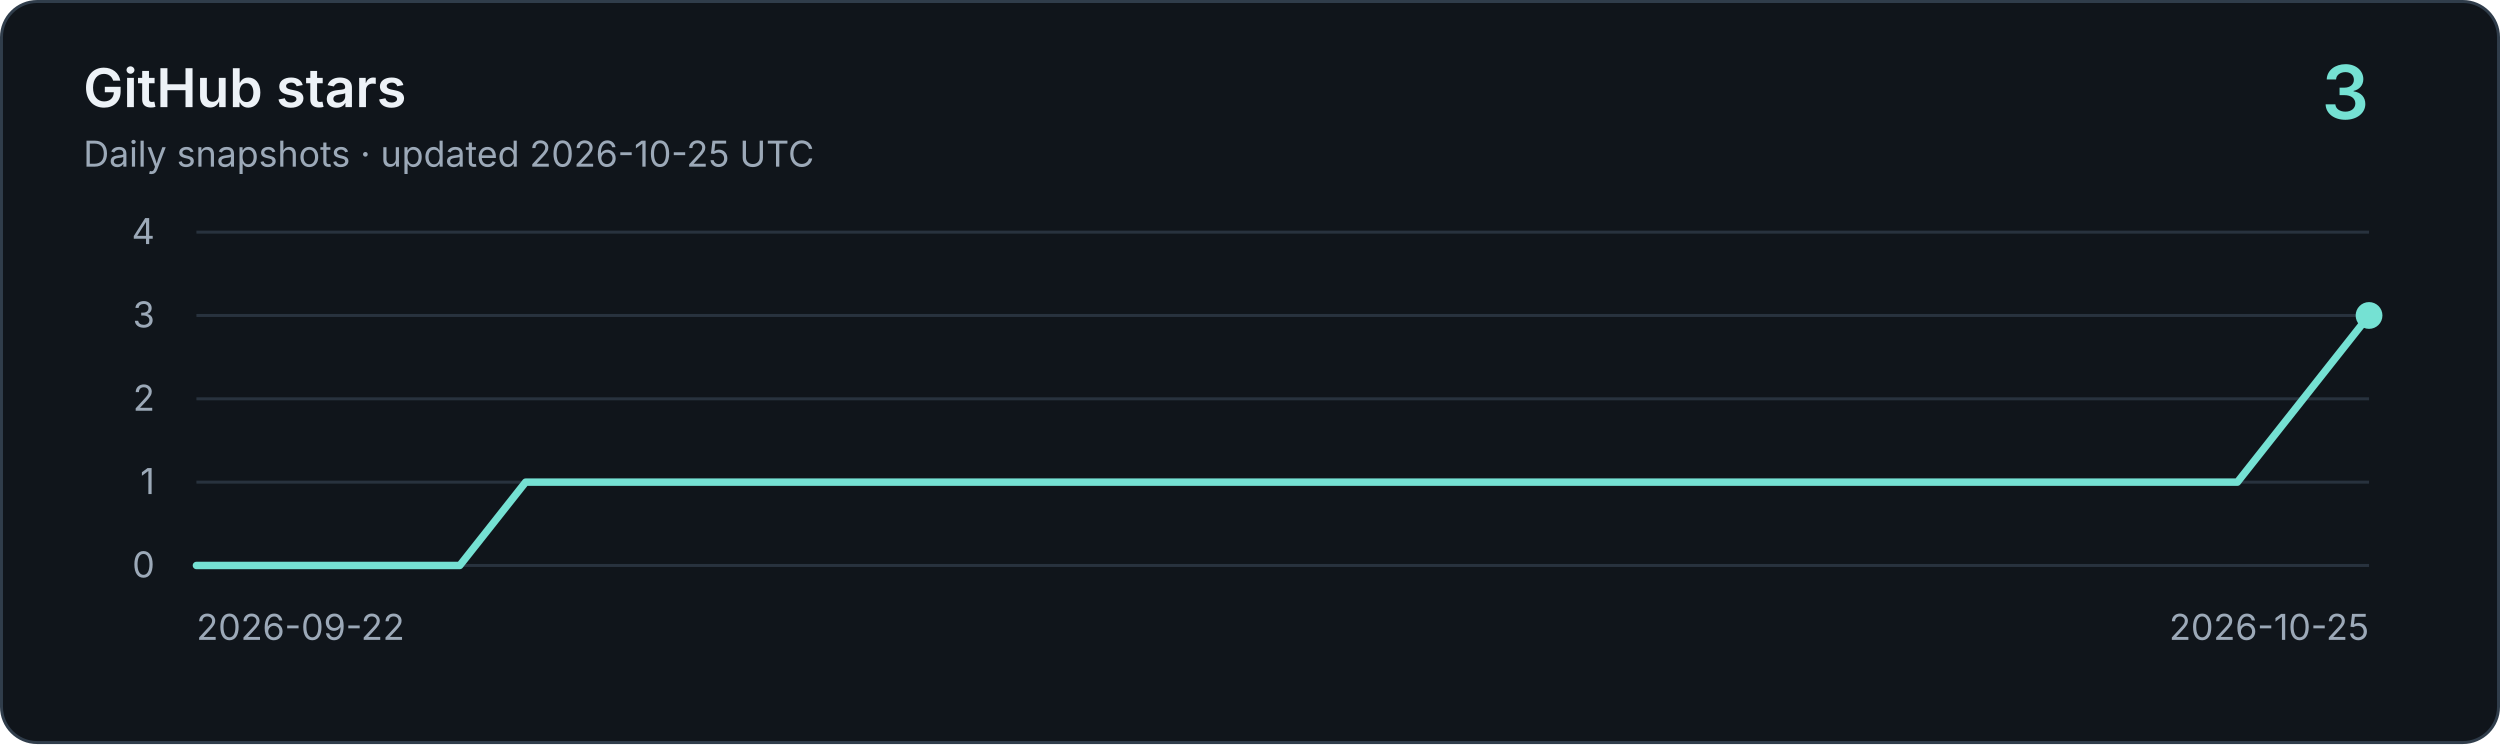
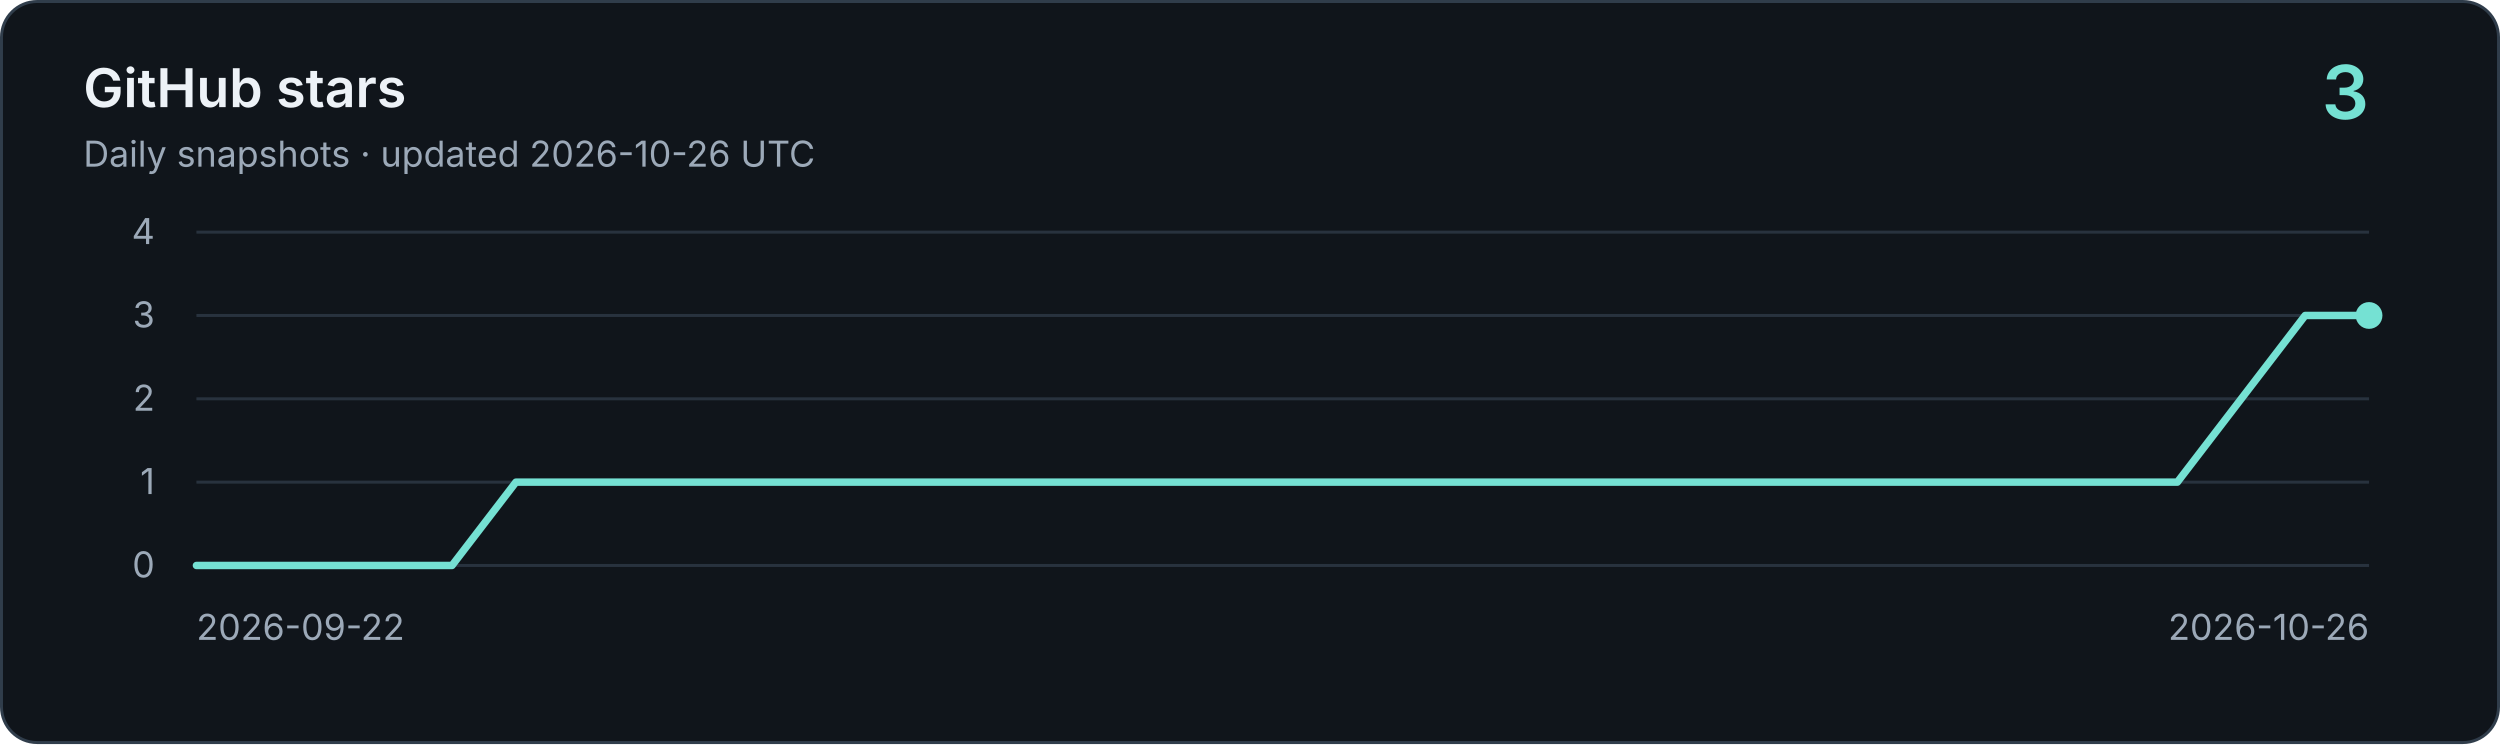
<svg xmlns="http://www.w3.org/2000/svg" width="840" height="250" viewBox="0 0 840 250" role="img" aria-labelledby="title description">
  <rect x="0.5" y="0.5" width="839" height="249" rx="12" fill="#10151b" stroke="#303d4b" />
  <g font-family="-apple-system,BlinkMacSystemFont,Segoe UI,sans-serif">
    <text x="28" y="36" fill="#edf2f7" font-size="18" font-weight="600">GitHub stars</text>
-     <text x="28" y="56" fill="#9ca9b8" font-size="12">Daily snapshots · updated 2026-10-25 UTC</text>
+     <text x="28" y="56" fill="#9ca9b8" font-size="12">Daily snapshots · updated 2026-10-26 UTC</text>
    <text x="796" y="40" text-anchor="end" fill="#75e1d3" font-size="25" font-weight="600">3</text>
    <path d="M66 190H796" stroke="#28323e" />
    <text x="52" y="194" text-anchor="end" fill="#9ca9b8" font-size="12">0</text>
    <path d="M66 162H796" stroke="#28323e" />
    <text x="52" y="166" text-anchor="end" fill="#9ca9b8" font-size="12">1</text>
    <path d="M66 134H796" stroke="#28323e" />
    <text x="52" y="138" text-anchor="end" fill="#9ca9b8" font-size="12">2</text>
    <path d="M66 106H796" stroke="#28323e" />
    <text x="52" y="110" text-anchor="end" fill="#9ca9b8" font-size="12">3</text>
    <path d="M66 78H796" stroke="#28323e" />
    <text x="52" y="82" text-anchor="end" fill="#9ca9b8" font-size="12">4</text>
-     <polyline points="66.00,190.00 88.12,190.00 110.24,190.00 132.36,190.00 154.48,190.00 176.61,162.00 198.73,162.00 220.85,162.00 242.97,162.00 265.09,162.00 287.21,162.00 309.33,162.00 331.45,162.00 353.58,162.00 375.70,162.00 397.82,162.00 419.94,162.00 442.06,162.00 464.18,162.00 486.30,162.00 508.42,162.00 530.55,162.00 552.67,162.00 574.79,162.00 596.91,162.00 619.03,162.00 641.15,162.00 663.27,162.00 685.39,162.00 707.52,162.00 729.64,162.00 751.76,162.00 773.88,134.00 796.00,106.00" fill="none" stroke="#75e1d3" stroke-width="2.5" stroke-linecap="round" stroke-linejoin="round" />
+     <polyline points="66.00,190.00 87.47,190.00 108.94,190.00 130.41,190.00 151.88,190.00 173.35,162.00 194.82,162.00 216.29,162.00 237.76,162.00 259.24,162.00 280.71,162.00 302.18,162.00 323.65,162.00 345.12,162.00 366.59,162.00 388.06,162.00 409.53,162.00 431.00,162.00 452.47,162.00 473.94,162.00 495.41,162.00 516.88,162.00 538.35,162.00 559.82,162.00 581.29,162.00 602.76,162.00 624.24,162.00 645.71,162.00 667.18,162.00 688.65,162.00 710.12,162.00 731.59,162.00 753.06,134.00 774.53,106.00 796.00,106.00" fill="none" stroke="#75e1d3" stroke-width="2.5" stroke-linecap="round" stroke-linejoin="round" />
    <circle cx="796.00" cy="106.00" r="4.5" fill="#75e1d3" />
    <g fill="#9ca9b8" font-size="12">
      <text x="66" y="215">2026-09-22</text>
-       <text x="796" y="215" text-anchor="end">2026-10-25</text>
+       <text x="796" y="215" text-anchor="end">2026-10-26</text>
    </g>
  </g>
</svg>
